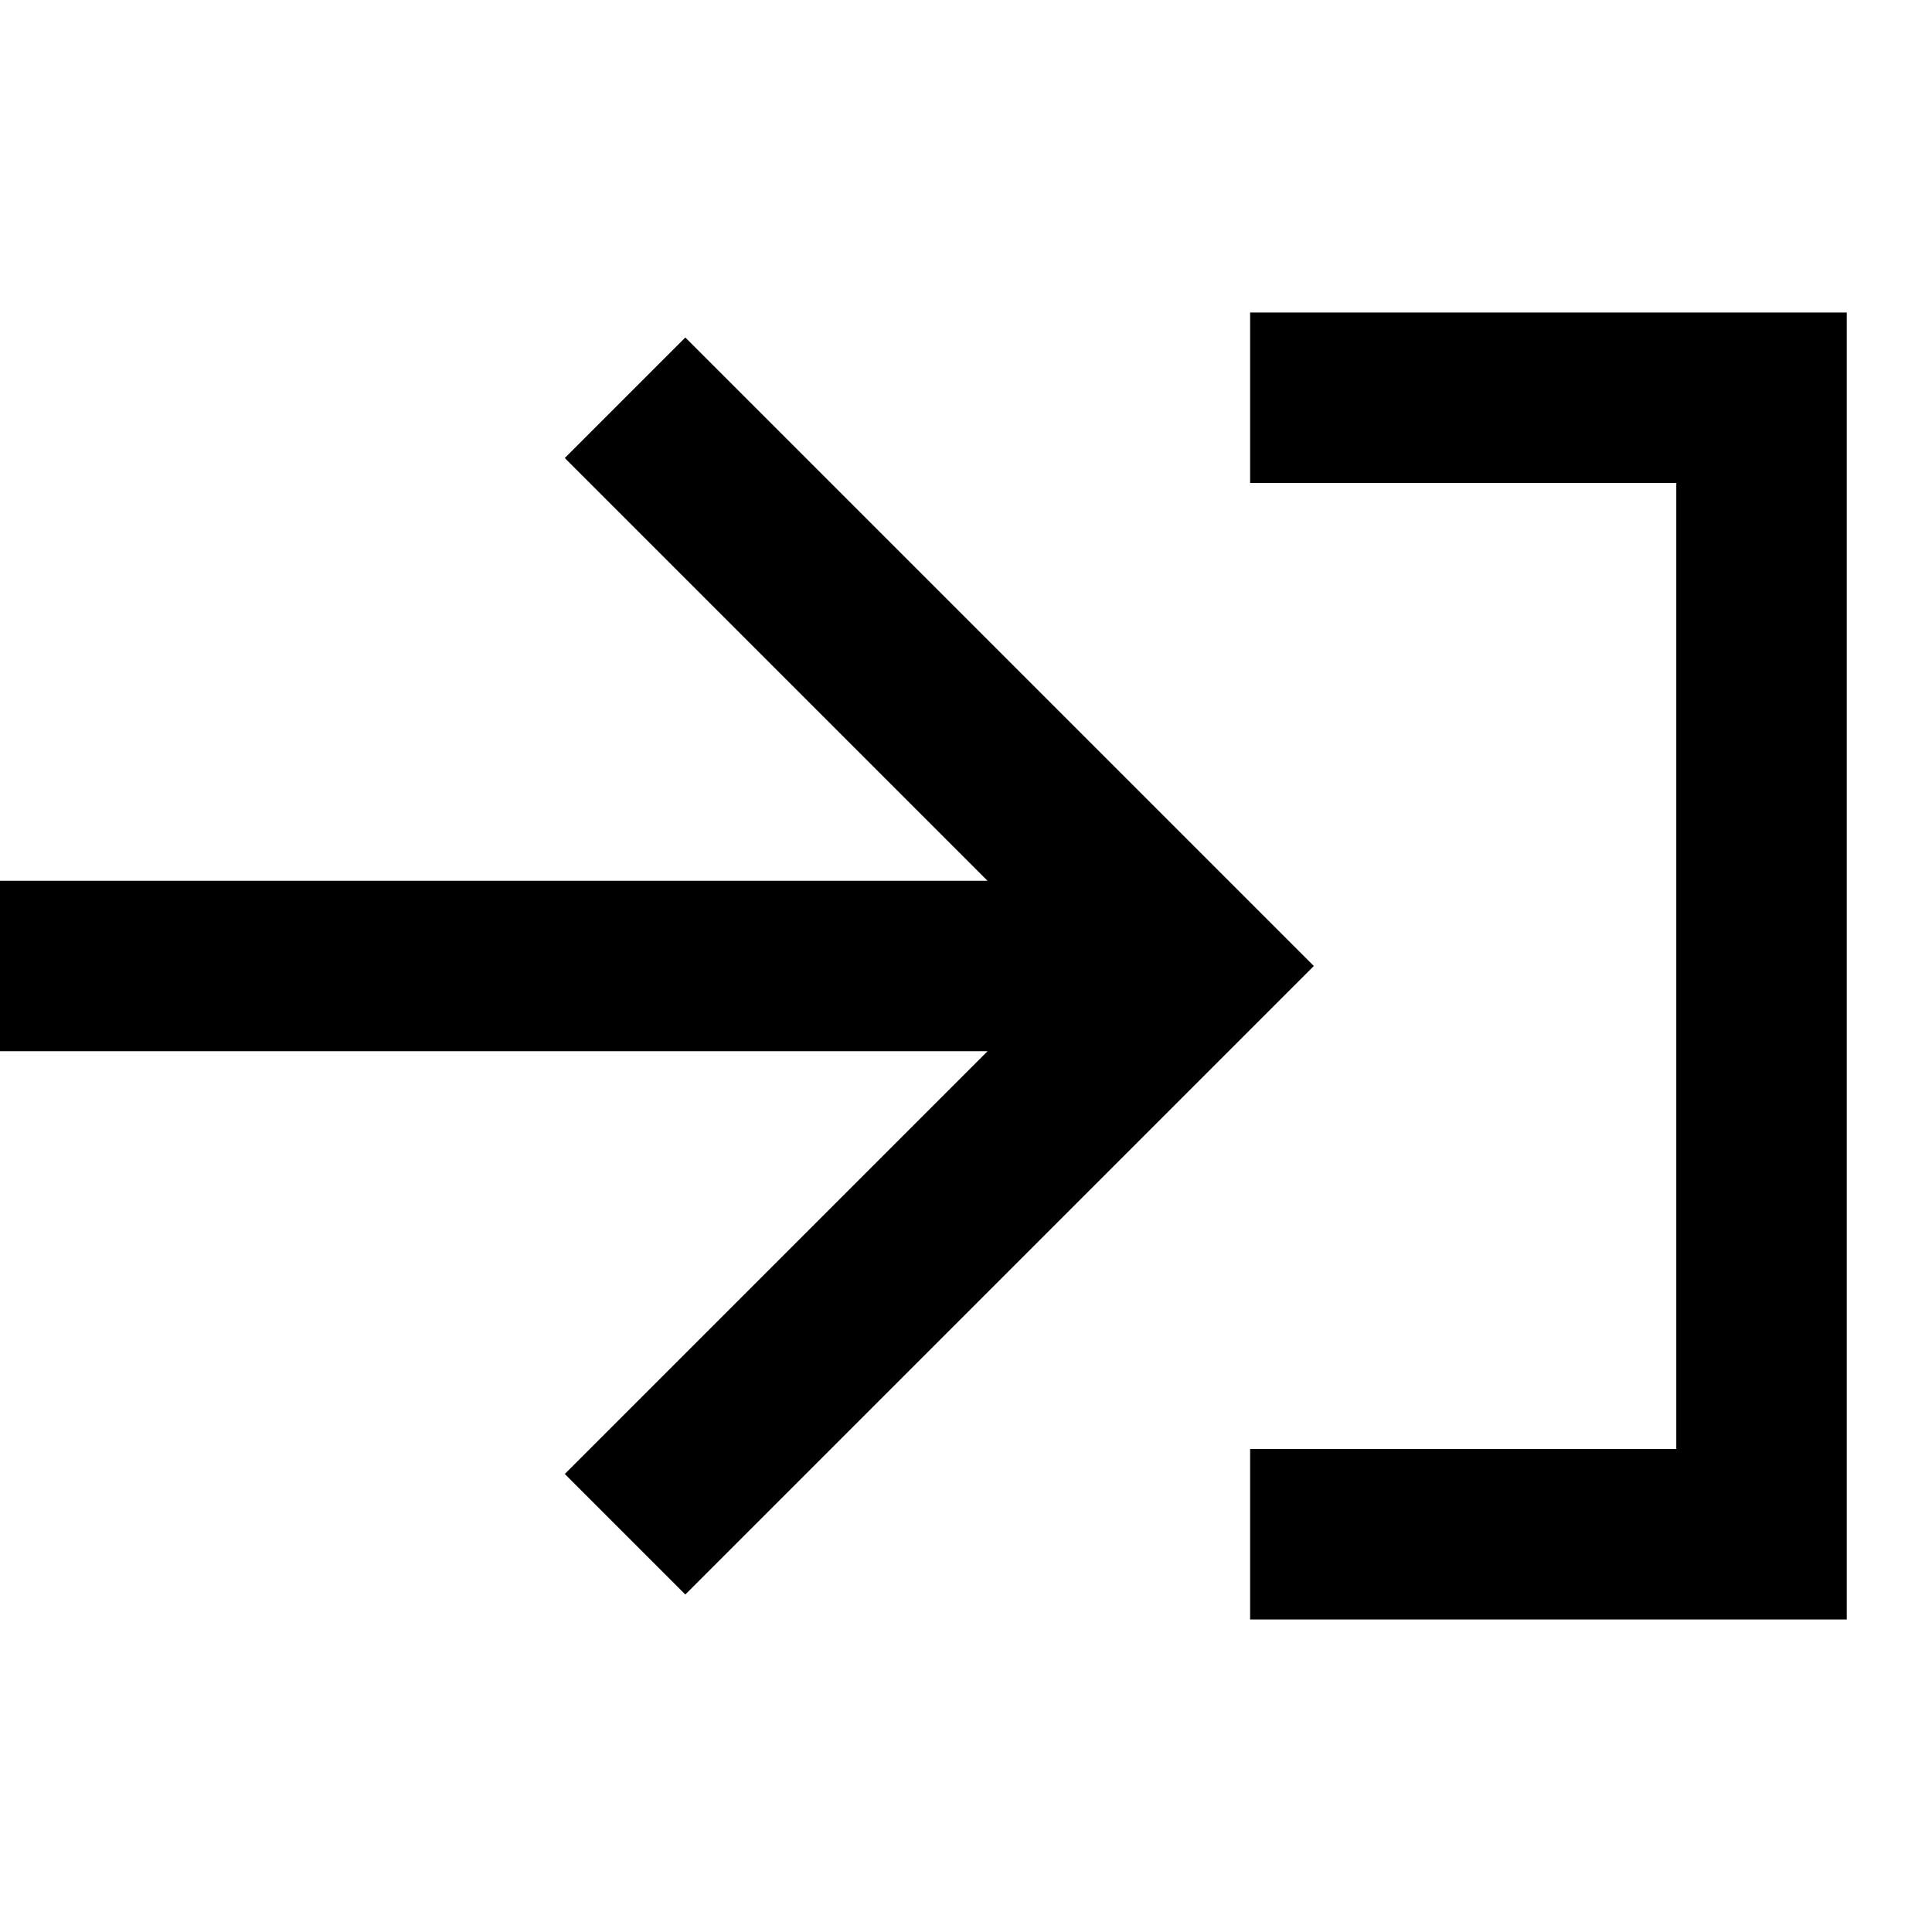
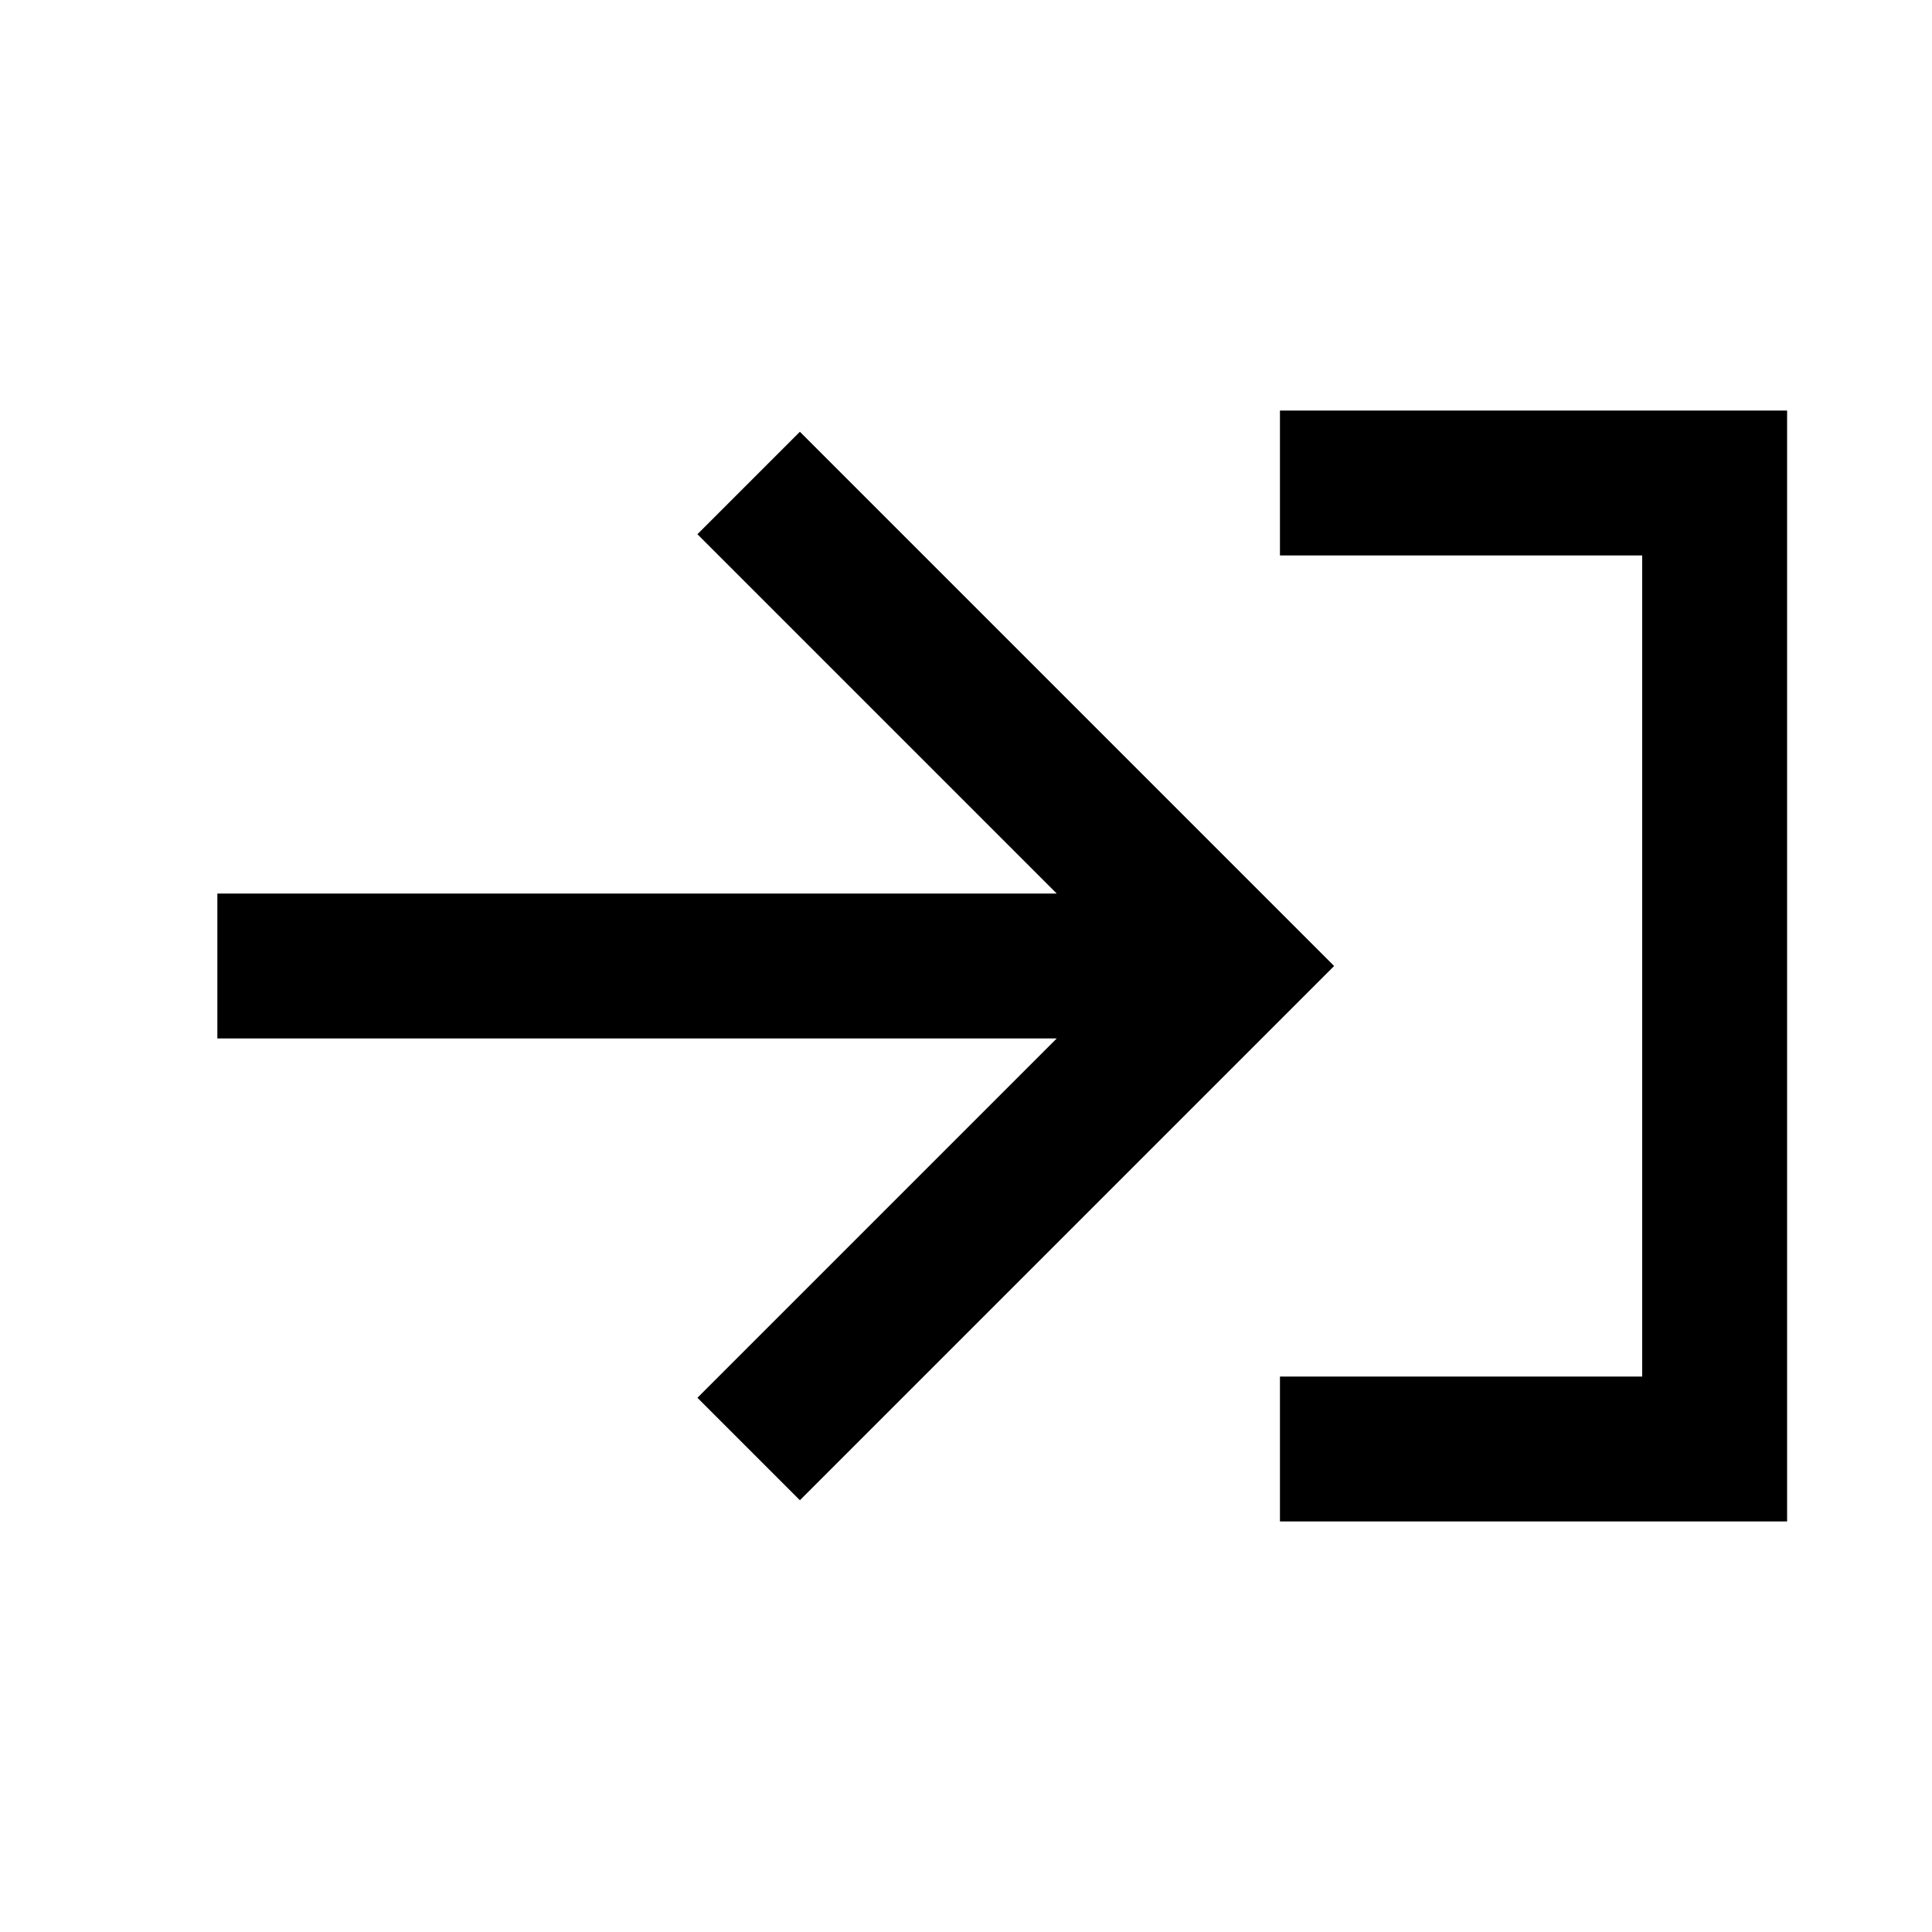
- <svg xmlns="http://www.w3.org/2000/svg" width="17" height="17" viewBox="0 0 17 17">
-   <path d="M0,8.5H10m-4.5-5,5,5-5,5m5.5,0h4.5V3.5H11" fill="none" stroke="#000" stroke-miterlimit="10" stroke-width="1.5" />
+ <svg xmlns="http://www.w3.org/2000/svg" width="20" height="20" viewBox="0 0 20 20">
+   <path d="M2.25,10h10M7.75,5l5,5-5,5m5.5,0h4.5V5h-4.5" fill="none" stroke="#000" stroke-miterlimit="10" stroke-width="1.5" />
</svg>
